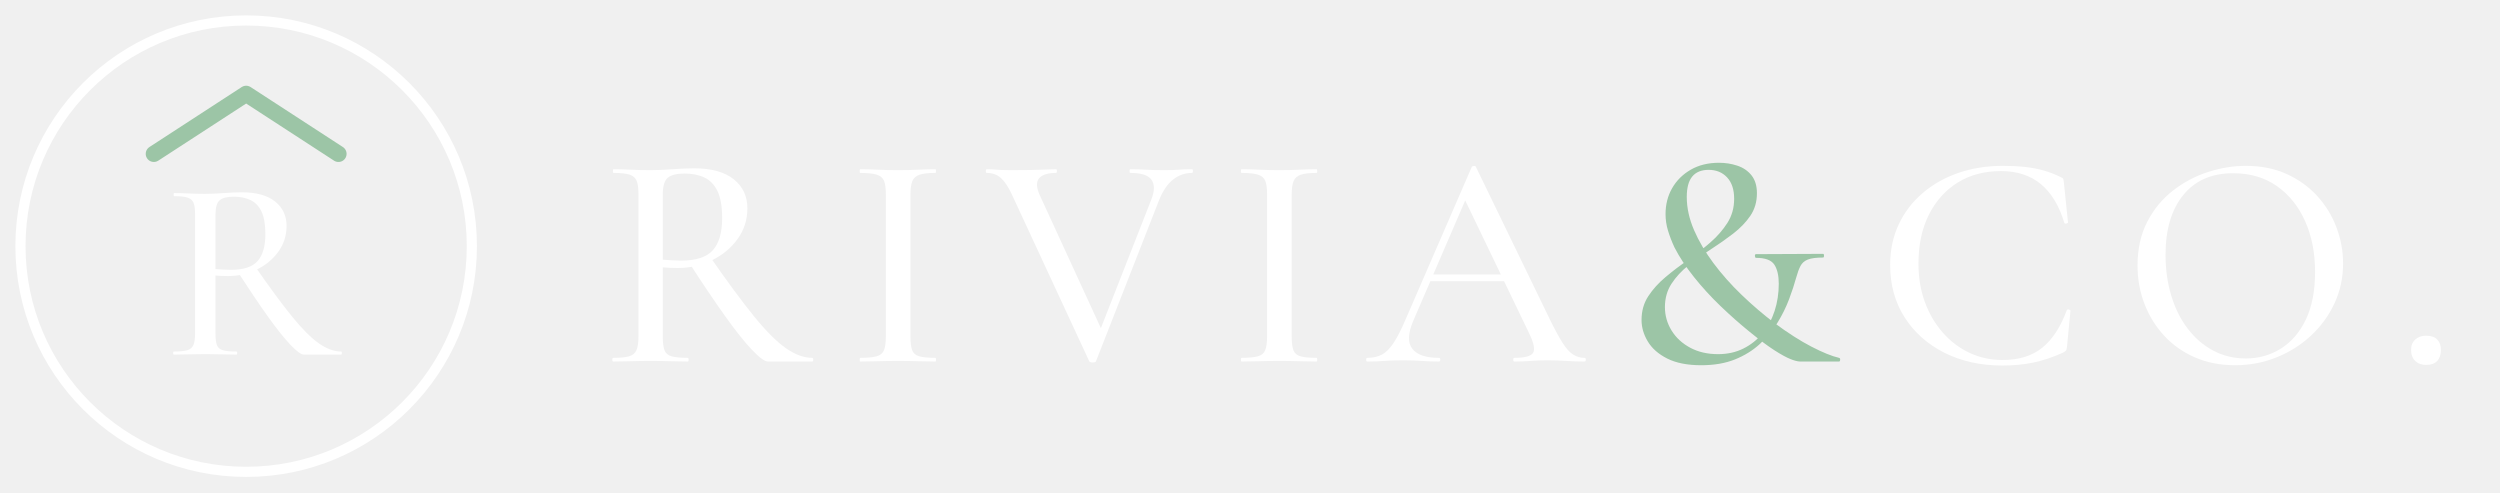
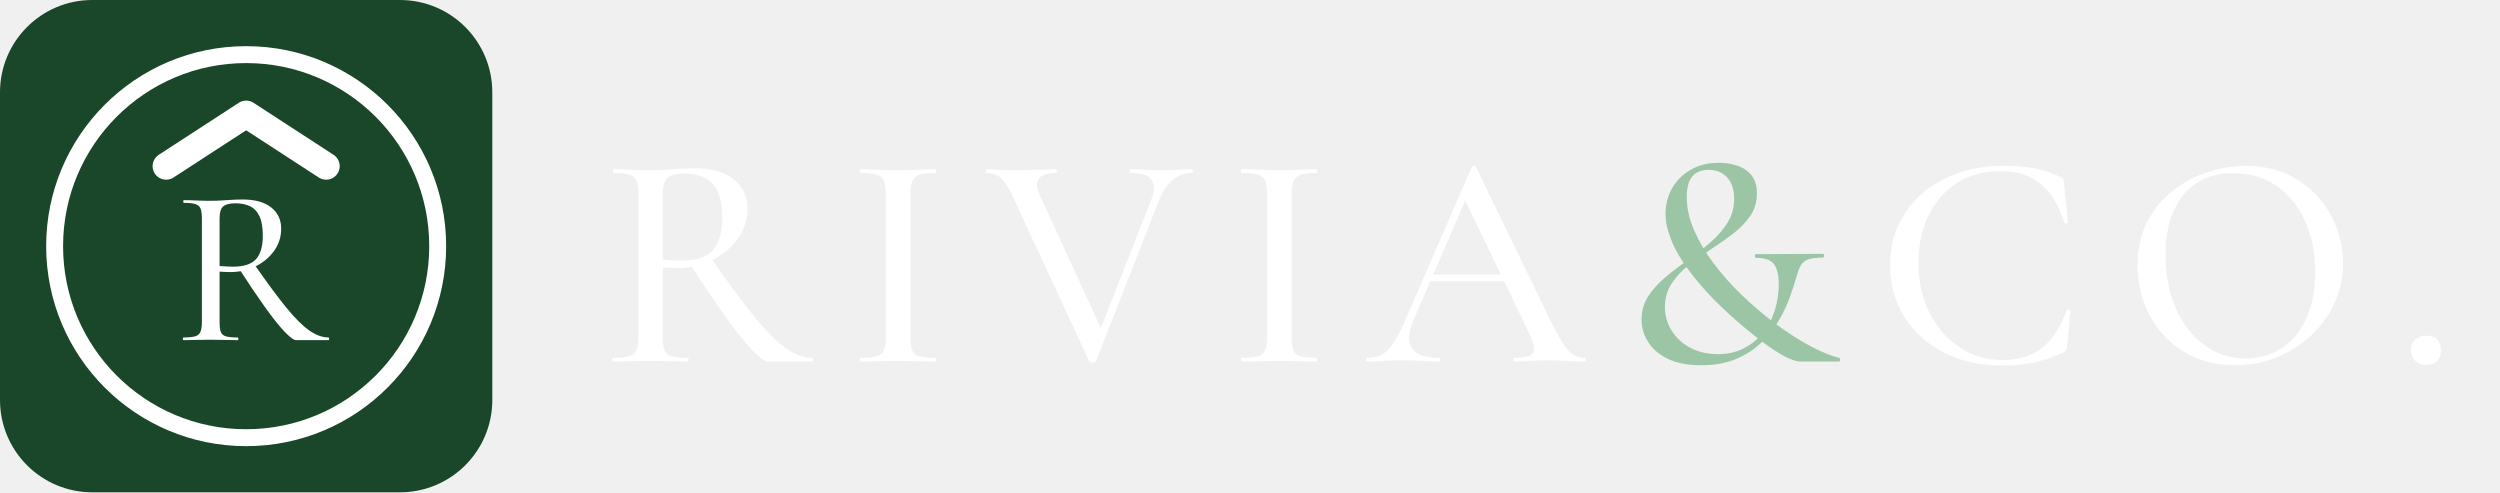
<svg xmlns="http://www.w3.org/2000/svg" viewBox="0 0 325 64" width="325" height="64">
-   <circle cx="32.0" cy="32.0" r="29.34" fill="none" stroke="#ffffff" stroke-width="1.32" />
-   <path d="M20.0 20.0 L32.0 12.2 L44.0 20.0" fill="none" stroke="#9cc5a6" stroke-width="2.112" stroke-linecap="round" stroke-linejoin="round" />
-   <path d="M39.505 46.1Q38.967 46.1 37.741 44.806Q36.514 43.513 34.801 41.11Q33.087 38.708 30.937 35.382L33.188 34.676Q36.01 38.742 37.976 41.161Q39.942 43.58 41.454 44.638Q42.966 45.697 44.343 45.697Q44.444 45.697 44.444 45.898Q44.444 46.1 44.343 46.1Q42.462 46.1 41.269 46.1Q40.076 46.1 39.505 46.1ZM31.441 24.999Q34.263 24.999 35.758 26.192Q37.254 27.385 37.254 29.367Q37.254 31.249 36.178 32.727Q35.103 34.206 33.373 35.046Q31.642 35.886 29.66 35.886Q29.257 35.886 28.82 35.869Q28.383 35.852 28.014 35.818V43.378Q28.014 44.353 28.198 44.857Q28.383 45.361 28.971 45.529Q29.559 45.697 30.735 45.697Q30.836 45.697 30.836 45.898Q30.836 46.1 30.735 46.1Q29.895 46.1 28.887 46.066Q27.879 46.033 26.67 46.033Q25.527 46.033 24.486 46.066Q23.444 46.1 22.604 46.1Q22.503 46.1 22.503 45.898Q22.503 45.697 22.604 45.697Q23.746 45.697 24.334 45.529Q24.922 45.361 25.141 44.857Q25.359 44.353 25.359 43.378V27.822Q25.359 26.847 25.158 26.36Q24.956 25.873 24.385 25.688Q23.814 25.503 22.638 25.503Q22.57 25.503 22.57 25.302Q22.57 25.1 22.638 25.1Q23.478 25.1 24.502 25.15Q25.527 25.201 26.67 25.201Q27.745 25.201 29.089 25.1Q30.433 24.999 31.441 24.999ZM34.498 30.442Q34.498 28.561 33.994 27.502Q33.49 26.444 32.566 26.007Q31.642 25.57 30.399 25.57Q29.122 25.57 28.568 26.024Q28.014 26.478 28.014 27.889V34.978Q28.484 35.012 29.038 35.046Q29.593 35.079 29.996 35.079Q32.482 35.079 33.49 33.937Q34.498 32.794 34.498 30.442Z" fill="#ffffff" />
+   <rect width="64" height="64" rx="12" fill="#1a472a" />
+   <circle cx="32.0" cy="32.0" r="24.9" fill="none" stroke="#ffffff" stroke-width="2.2" />
+   <path d="M21.6 21.6 L32.0 14.84 L42.4 21.6" fill="none" stroke="#ffffff" stroke-width="3.52" stroke-linecap="round" stroke-linejoin="round" />
+   <path d="M38.504 44.22Q38.038 44.22 36.975 43.099Q35.912 41.978 34.427 39.896Q32.942 37.814 31.079 34.931L33.03 34.319Q35.476 37.843 37.179 39.939Q38.883 42.036 40.193 42.953Q41.504 43.871 42.697 43.871Q42.785 43.871 42.785 44.045Q42.785 44.22 42.697 44.22Q41.067 44.22 40.033 44.22Q38.999 44.22 38.504 44.22ZM31.515 25.933Q33.961 25.933 35.257 26.966Q36.553 28 36.553 29.718Q36.553 31.349 35.621 32.63Q34.689 33.912 33.19 34.64Q31.69 35.368 29.972 35.368Q29.623 35.368 29.244 35.353Q28.865 35.338 28.545 35.309V41.861Q28.545 42.706 28.705 43.143Q28.865 43.579 29.375 43.725Q29.885 43.871 30.904 43.871Q30.991 43.871 30.991 44.045Q30.991 44.22 30.904 44.22Q30.176 44.22 29.302 44.191Q28.429 44.162 27.38 44.162Q26.39 44.162 25.488 44.191Q24.585 44.22 23.857 44.22Q23.769 44.22 23.769 44.045Q23.769 43.871 23.857 43.871Q24.847 43.871 25.356 43.725Q25.866 43.579 26.055 43.143Q26.245 42.706 26.245 41.861V28.379Q26.245 27.534 26.07 27.112Q25.895 26.69 25.4 26.53Q24.905 26.369 23.886 26.369Q23.828 26.369 23.828 26.195Q23.828 26.02 23.886 26.02Q24.614 26.02 25.502 26.064Q26.39 26.107 27.38 26.107Q28.312 26.107 29.477 26.02Q30.642 25.933 31.515 25.933ZM34.165 30.65Q34.165 29.019 33.728 28.102Q33.292 27.185 32.491 26.806Q31.69 26.428 30.613 26.428Q29.506 26.428 29.026 26.821Q28.545 27.214 28.545 28.437V34.581Q28.953 34.61 29.433 34.64Q29.914 34.669 30.263 34.669Q32.418 34.669 33.292 33.679Q34.165 32.688 34.165 30.65Z" fill="#ffffff" />
  <path d="M99.84 47.0Q99.2 47.0 97.74 45.46Q96.28 43.92 94.24 41.06Q92.2 38.2 89.64 34.24L92.32 33.4Q95.68 38.24 98.02 41.12Q100.36 44.0 102.16 45.26Q103.96 46.52 105.6 46.52Q105.72 46.52 105.72 46.76Q105.72 47.0 105.6 47.0Q103.36 47.0 101.94 47.0Q100.52 47.0 99.84 47.0ZM90.24 21.88Q93.6 21.88 95.38 23.3Q97.16 24.72 97.16 27.08Q97.16 29.32 95.88 31.08Q94.6 32.84 92.54 33.84Q90.48 34.84 88.12 34.84Q87.64 34.84 87.12 34.82Q86.6 34.8 86.16 34.76V43.76Q86.16 44.92 86.38 45.52Q86.6 46.12 87.3 46.32Q88.0 46.52 89.4 46.52Q89.52 46.52 89.52 46.76Q89.52 47.0 89.4 47.0Q88.4 47.0 87.2 46.96Q86.0 46.92 84.56 46.92Q83.2 46.92 81.96 46.96Q80.72 47.0 79.72 47.0Q79.6 47.0 79.6 46.76Q79.6 46.52 79.72 46.52Q81.08 46.52 81.78 46.32Q82.48 46.12 82.74 45.52Q83.0 44.92 83.0 43.76V25.24Q83.0 24.08 82.76 23.5Q82.52 22.92 81.84 22.7Q81.16 22.48 79.76 22.48Q79.68 22.48 79.68 22.24Q79.68 22.0 79.76 22.0Q80.76 22.0 81.98 22.06Q83.2 22.12 84.56 22.12Q85.84 22.12 87.44 22.0Q89.04 21.88 90.24 21.88ZM93.88 28.36Q93.88 26.12 93.28 24.86Q92.68 23.6 91.58 23.08Q90.48 22.56 89.0 22.56Q87.48 22.56 86.82 23.1Q86.16 23.64 86.16 25.32V33.76Q86.72 33.8 87.38 33.84Q88.04 33.88 88.52 33.88Q91.48 33.88 92.68 32.52Q93.88 31.16 93.88 28.36Z" fill="#ffffff" />
  <path d="M118.36 43.76Q118.36 44.92 118.58 45.52Q118.8 46.12 119.5 46.32Q120.2 46.52 121.6 46.52Q121.68 46.52 121.68 46.76Q121.68 47.0 121.6 47.0Q120.6 47.0 119.38 46.96Q118.16 46.92 116.72 46.92Q115.32 46.92 114.08 46.96Q112.84 47.0 111.84 47.0Q111.76 47.0 111.76 46.76Q111.76 46.52 111.84 46.52Q113.24 46.52 113.96 46.32Q114.68 46.12 114.92 45.52Q115.16 44.92 115.16 43.76V25.24Q115.16 24.08 114.92 23.5Q114.68 22.92 113.96 22.7Q113.24 22.48 111.84 22.48Q111.76 22.48 111.76 22.24Q111.76 22.0 111.84 22.0Q112.84 22.0 114.08 22.06Q115.32 22.12 116.72 22.12Q118.16 22.12 119.4 22.06Q120.64 22.0 121.6 22.0Q121.68 22.0 121.68 22.24Q121.68 22.48 121.6 22.48Q120.2 22.48 119.52 22.72Q118.84 22.96 118.6 23.56Q118.36 24.16 118.36 25.32Z" fill="#ffffff" />
  <path d="M154.96 22.0Q155.08 22.0 155.08 22.24Q155.08 22.48 154.96 22.48Q153.6 22.48 152.5 23.34Q151.4 24.2 150.64 26.12L142.48 46.96Q142.44 47.12 142.06 47.12Q141.68 47.12 141.6 46.96L131.56 25.32Q130.88 23.84 130.14 23.16Q129.4 22.48 128.28 22.48Q128.16 22.48 128.16 22.24Q128.16 22.0 128.28 22.0Q128.8 22.0 129.24 22.04Q129.68 22.08 130.2 22.1Q130.72 22.12 131.48 22.12Q133 22.12 134.08 22.1Q135.16 22.08 135.92 22.04Q136.68 22.0 137.28 22.0Q137.4 22.0 137.4 22.24Q137.4 22.48 137.28 22.48Q135.68 22.48 135.08 23.18Q134.48 23.88 135.2 25.44L143.4 43.28L141.96 45.6L149.68 25.92Q150.32 24.28 149.7 23.38Q149.08 22.48 146.96 22.48Q146.84 22.48 146.84 22.24Q146.84 22.0 146.96 22.0Q148 22.0 148.94 22.06Q149.88 22.12 151.4 22.12Q152.56 22.12 153.26 22.06Q153.96 22.0 154.96 22.0Z" fill="#ffffff" />
  <path d="M167.92 43.76Q167.92 44.92 168.14 45.52Q168.36 46.12 169.06 46.32Q169.76 46.52 171.16 46.52Q171.24 46.52 171.24 46.76Q171.24 47.0 171.16 47.0Q170.16 47.0 168.94 46.96Q167.72 46.92 166.28 46.92Q164.88 46.92 163.64 46.96Q162.4 47.0 161.4 47.0Q161.32 47.0 161.32 46.76Q161.32 46.52 161.4 46.52Q162.8 46.52 163.52 46.32Q164.24 46.12 164.48 45.52Q164.72 44.92 164.72 43.76V25.24Q164.72 24.08 164.48 23.5Q164.24 22.92 163.52 22.7Q162.8 22.48 161.4 22.48Q161.32 22.48 161.32 22.24Q161.32 22.0 161.4 22.0Q162.4 22.0 163.64 22.06Q164.88 22.12 166.28 22.12Q167.72 22.12 168.96 22.06Q170.2 22.0 171.16 22.0Q171.24 22.0 171.24 22.24Q171.24 22.48 171.16 22.48Q169.76 22.48 169.08 22.72Q168.4 22.96 168.16 23.56Q167.92 24.16 167.92 25.32Z" fill="#ffffff" />
  <path d="M185.28 36.56 185.76 35.68H196.64L196.92 36.56ZM205.96 46.52Q206.16 46.52 206.16 46.76Q206.16 47.0 205.96 47.0Q204.8 47.0 203.58 46.92Q202.36 46.84 201.2 46.84Q199.92 46.84 198.98 46.92Q198.04 47.0 196.88 47.0Q196.72 47.0 196.72 46.76Q196.72 46.52 196.88 46.52Q198.84 46.52 199.28 45.9Q199.72 45.28 198.84 43.44L190.24 25.56L191.52 23.64L183.72 41.72Q182.68 44.16 183.6 45.34Q184.52 46.52 187.04 46.52Q187.24 46.52 187.24 46.76Q187.24 47.0 187.04 47.0Q185.84 47.0 184.84 46.92Q183.84 46.84 182.32 46.84Q180.84 46.84 179.94 46.92Q179.04 47.0 177.76 47.0Q177.6 47.0 177.6 46.76Q177.6 46.52 177.76 46.52Q178.84 46.52 179.64 46.1Q180.44 45.68 181.18 44.56Q181.92 43.44 182.8 41.36L191.32 21.72Q191.36 21.6 191.6 21.58Q191.84 21.56 191.88 21.72L201.48 41.52Q202.44 43.48 203.14 44.58Q203.84 45.68 204.52 46.1Q205.2 46.52 205.96 46.52Z" fill="#ffffff" />
  <path d="M213.4 41.6Q213.4 39.84 214.28 38.5Q215.16 37.16 216.52 36.02Q217.88 34.88 219.42 33.8Q220.96 32.72 222.32 31.54Q223.68 30.36 224.56 28.98Q225.44 27.6 225.44 25.84Q225.44 24.04 224.52 23.06Q223.6 22.08 222.12 22.08Q220.72 22.08 220 22.94Q219.28 23.8 219.28 25.6Q219.28 27.72 220.22 29.9Q221.16 32.08 222.76 34.22Q224.36 36.36 226.4 38.32Q228.44 40.28 230.64 41.96Q233.28 43.92 235.48 45.06Q237.68 46.2 239.08 46.52Q239.24 46.56 239.22 46.78Q239.2 47.0 239.08 47.0Q238.08 47.0 236.74 47.0Q235.4 47.0 234.04 47.0Q233.56 47.0 232.76 46.68Q231.96 46.36 230.68 45.54Q229.4 44.72 227.48 43.16Q225.6 41.64 223.7 39.82Q221.8 38.0 220.22 36.02Q218.64 34.04 217.68 32.16Q217.16 31.04 216.84 29.98Q216.52 28.92 216.52 27.84Q216.52 25.96 217.38 24.46Q218.24 22.96 219.8 22.06Q221.36 21.16 223.48 21.16Q224.72 21.16 225.86 21.54Q227 21.92 227.7 22.8Q228.4 23.68 228.4 25.12Q228.4 26.8 227.54 28.06Q226.68 29.32 225.3 30.38Q223.92 31.44 222.4 32.42Q220.88 33.4 219.52 34.48Q218.16 35.56 217.3 36.88Q216.44 38.2 216.44 39.92Q216.44 41.56 217.3 42.96Q218.16 44.36 219.72 45.2Q221.28 46.04 223.36 46.04Q225.16 46.04 226.62 45.32Q228.08 44.6 229.12 43.34Q230.16 42.08 230.7 40.42Q231.24 38.76 231.24 36.88Q231.24 35.28 230.66 34.4Q230.08 33.52 228.28 33.52Q228.16 33.52 228.14 33.28Q228.12 33.04 228.28 33.04L237 33.0Q237.12 33.0 237.12 33.24Q237.12 33.48 237 33.48Q235.68 33.48 235.02 33.74Q234.36 34.0 234.06 34.58Q233.76 35.16 233.52 36.04Q233.16 37.36 232.58 38.9Q232 40.44 231.08 41.94Q230.16 43.44 228.8 44.7Q227.44 45.96 225.56 46.72Q223.68 47.48 221.16 47.48Q218.48 47.48 216.76 46.62Q215.04 45.76 214.22 44.4Q213.4 43.04 213.4 41.6Z" fill="#9cc5a6" />
  <path d="M260.4 21.56Q261.92 21.56 263.22 21.7Q264.52 21.84 265.66 22.16Q266.8 22.48 267.84 23.0Q268.16 23.12 268.22 23.26Q268.28 23.4 268.32 23.88L268.84 28.92Q268.84 29.0 268.62 29.06Q268.4 29.12 268.36 28.96Q267.36 25.64 265.32 23.94Q263.28 22.24 260.12 22.24Q256.92 22.24 254.52 23.72Q252.12 25.2 250.76 27.9Q249.4 30.6 249.4 34.28Q249.4 37.0 250.24 39.28Q251.08 41.56 252.58 43.26Q254.08 44.96 256.06 45.88Q258.04 46.8 260.32 46.8Q263.52 46.8 265.5 45.2Q267.48 43.6 268.68 40.32Q268.76 40.2 268.96 40.24Q269.16 40.28 269.16 40.4L268.72 44.96Q268.68 45.44 268.58 45.56Q268.48 45.68 268.2 45.84Q266.16 46.76 264.3 47.14Q262.44 47.52 260.32 47.52Q256.08 47.52 252.78 45.86Q249.48 44.2 247.6 41.26Q245.72 38.32 245.72 34.44Q245.72 31.56 246.82 29.2Q247.92 26.84 249.92 25.12Q251.92 23.4 254.58 22.48Q257.24 21.56 260.4 21.56Z" fill="#ffffff" />
  <path d="M290.56 47.48Q287.68 47.48 285.34 46.46Q283 45.44 281.34 43.64Q279.68 41.84 278.78 39.5Q277.88 37.16 277.88 34.52Q277.88 31.28 279.14 28.84Q280.4 26.4 282.48 24.78Q284.56 23.16 287.04 22.36Q289.52 21.56 291.96 21.56Q294.92 21.56 297.26 22.62Q299.6 23.68 301.24 25.48Q302.88 27.28 303.74 29.56Q304.6 31.84 304.6 34.24Q304.6 37.04 303.48 39.44Q302.36 41.84 300.42 43.64Q298.48 45.44 295.94 46.46Q293.4 47.48 290.56 47.48ZM291.96 46.6Q294.48 46.6 296.54 45.3Q298.6 44.0 299.78 41.5Q300.96 39.0 300.96 35.36Q300.96 31.64 299.66 28.74Q298.36 25.84 295.98 24.18Q293.6 22.52 290.32 22.52Q286.12 22.52 283.82 25.36Q281.52 28.2 281.52 33.12Q281.52 35.96 282.26 38.42Q283 40.88 284.4 42.72Q285.8 44.56 287.72 45.58Q289.64 46.6 291.96 46.6Z" fill="#ffffff" />
  <path d="M315.4 47.44Q314.52 47.44 313.98 46.92Q313.44 46.4 313.44 45.48Q313.44 44.64 313.98 44.14Q314.52 43.64 315.4 43.64Q316.36 43.64 316.84 44.14Q317.32 44.64 317.32 45.48Q317.32 46.4 316.84 46.92Q316.36 47.44 315.4 47.44Z" fill="#ffffff" />
</svg>
